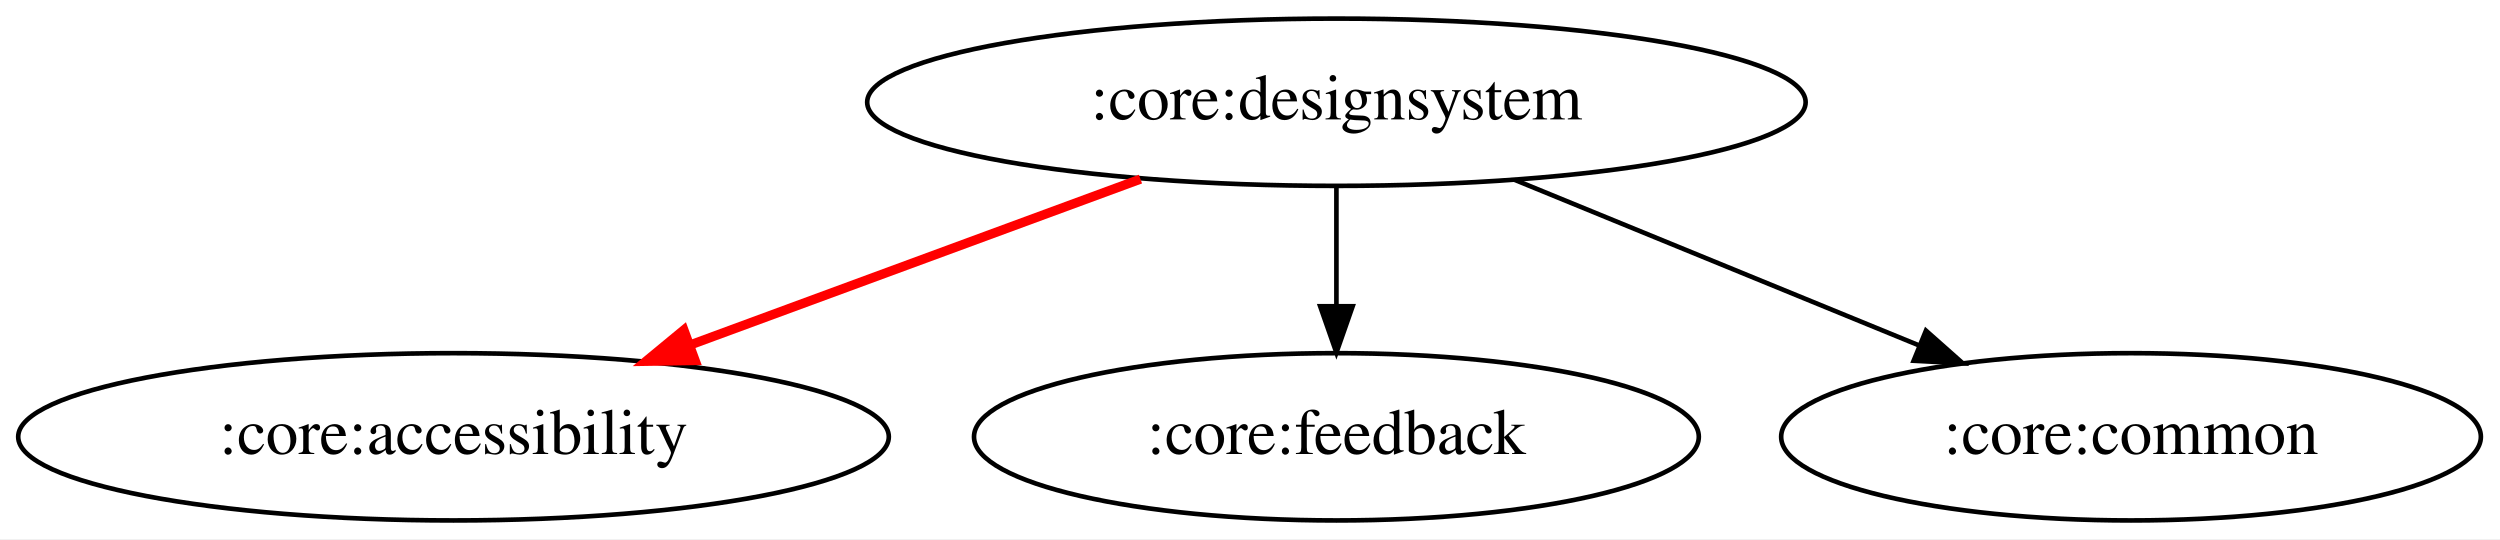
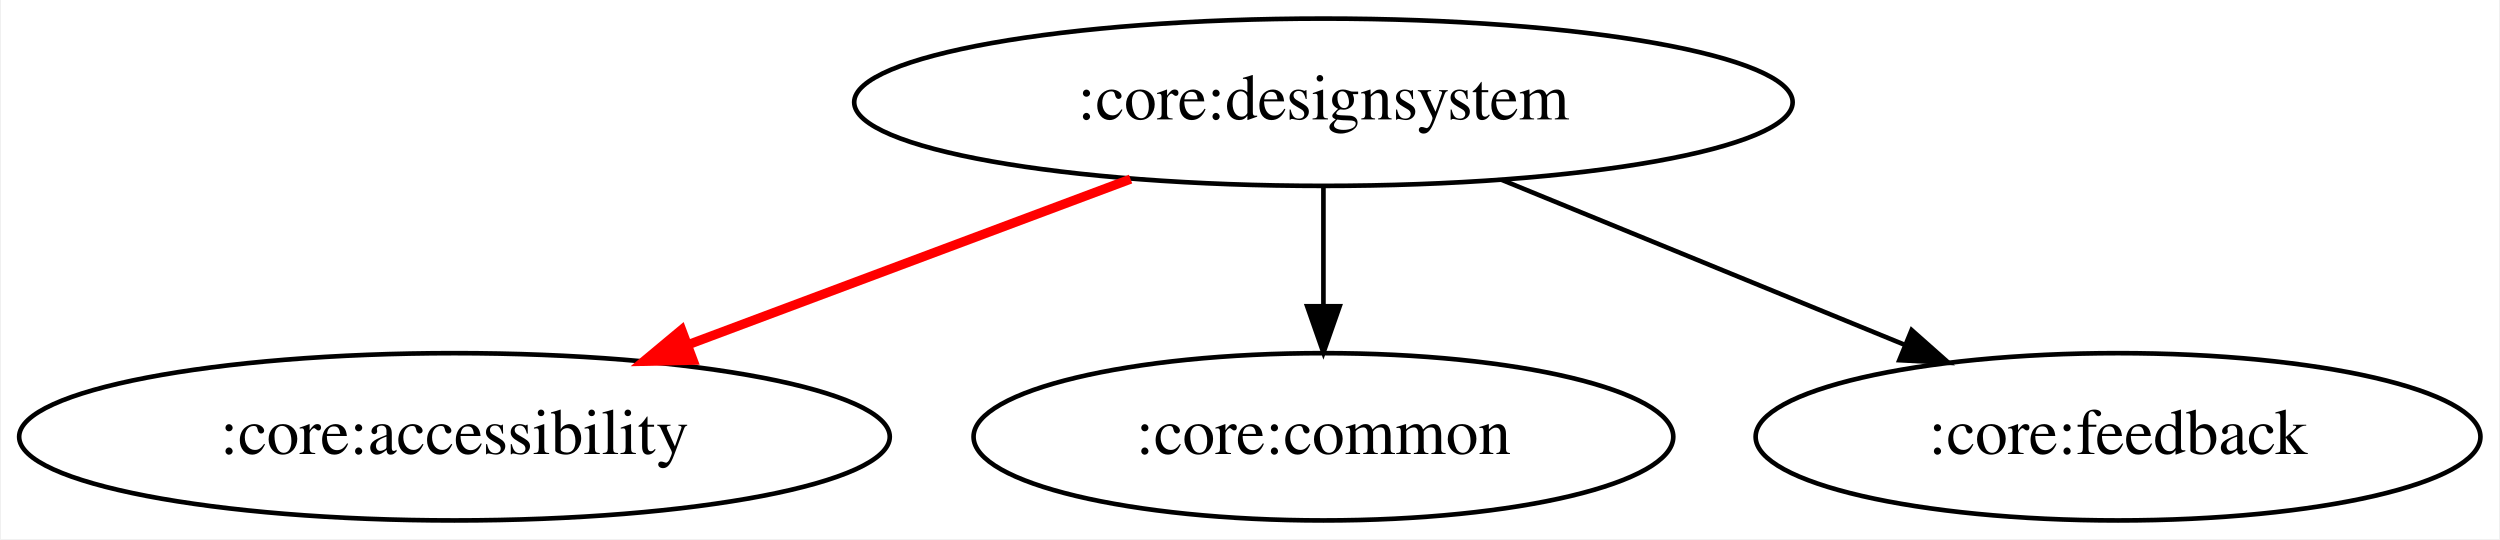
- <svg xmlns="http://www.w3.org/2000/svg" width="538pt" height="116pt" viewBox="0.00 0.00 537.99 116.00">
+ <svg xmlns="http://www.w3.org/2000/svg" width="538pt" height="116pt" viewBox="0.00 0.00 537.58 116.00">
  <g id="graph0" class="graph" transform="scale(1 1) rotate(0) translate(4 112)">
-     <polygon fill="white" stroke="transparent" points="-4,4 -4,-112 533.99,-112 533.99,4 -4,4" />
+     <polygon fill="white" stroke="transparent" points="-4,4 -4,-112 533.58,-112 533.58,4 -4,4" />
    <g id="node1" class="node">
-       <ellipse fill="none" stroke="black" cx="283.59" cy="-90" rx="100.98" ry="18" />
-       <text text-anchor="middle" x="283.59" y="-86.3" font-family="Times,serif" font-size="14.00">:core:designsystem</text>
+       <ellipse fill="none" stroke="black" cx="280.59" cy="-90" rx="100.98" ry="18" />
+       <text text-anchor="middle" x="280.59" y="-86.3" font-family="Times,serif" font-size="14.00">:core:designsystem</text>
    </g>
    <g id="node2" class="node">
      <ellipse fill="none" stroke="black" cx="93.59" cy="-18" rx="93.68" ry="18" />
      <text text-anchor="middle" x="93.59" y="-14.3" font-family="Times,serif" font-size="14.00">:core:accessibility</text>
    </g>
    <g id="edge1" class="edge">
-       <path fill="none" stroke="red" stroke-width="2" d="M241.42,-73.46C212.82,-62.92 174.83,-48.93 144.53,-37.77" />
-       <polygon fill="red" stroke="red" stroke-width="2" points="145.58,-34.42 134.99,-34.25 143.16,-40.99 145.58,-34.42" />
+       <path fill="none" stroke="red" stroke-width="2" d="M239.09,-73.46C210.93,-62.92 173.55,-48.93 143.73,-37.77" />
+       <polygon fill="red" stroke="red" stroke-width="2" points="144.93,-34.48 134.33,-34.25 142.47,-41.03 144.93,-34.48" />
    </g>
    <g id="node3" class="node">
-       <ellipse fill="none" stroke="black" cx="283.59" cy="-18" rx="77.99" ry="18" />
-       <text text-anchor="middle" x="283.59" y="-14.3" font-family="Times,serif" font-size="14.00">:core:feedback</text>
+       <ellipse fill="none" stroke="black" cx="280.59" cy="-18" rx="75.29" ry="18" />
+       <text text-anchor="middle" x="280.59" y="-14.3" font-family="Times,serif" font-size="14.00">:core:common</text>
    </g>
    <g id="edge2" class="edge">
-       <path fill="none" stroke="black" d="M283.59,-71.7C283.59,-63.98 283.59,-54.71 283.59,-46.11" />
-       <polygon fill="black" stroke="black" points="287.09,-46.1 283.59,-36.1 280.09,-46.1 287.09,-46.1" />
+       <path fill="none" stroke="black" d="M280.59,-71.7C280.59,-63.98 280.59,-54.71 280.59,-46.11" />
+       <polygon fill="black" stroke="black" points="284.09,-46.1 280.59,-36.1 277.09,-46.1 284.09,-46.1" />
    </g>
    <g id="node4" class="node">
-       <ellipse fill="none" stroke="black" cx="454.59" cy="-18" rx="75.29" ry="18" />
-       <text text-anchor="middle" x="454.59" y="-14.3" font-family="Times,serif" font-size="14.00">:core:common</text>
+       <ellipse fill="none" stroke="black" cx="451.59" cy="-18" rx="77.99" ry="18" />
+       <text text-anchor="middle" x="451.59" y="-14.3" font-family="Times,serif" font-size="14.00">:core:feedback</text>
    </g>
    <g id="edge3" class="edge">
-       <path fill="none" stroke="black" d="M321.97,-73.29C347.78,-62.73 381.92,-48.75 409.09,-37.62" />
-       <polygon fill="black" stroke="black" points="410.46,-40.85 418.39,-33.82 407.81,-34.37 410.46,-40.85" />
+       <path fill="none" stroke="black" d="M318.97,-73.29C344.69,-62.76 378.68,-48.85 405.82,-37.74" />
+       <polygon fill="black" stroke="black" points="407.17,-40.97 415.1,-33.94 404.52,-34.49 407.17,-40.97" />
    </g>
  </g>
</svg>
